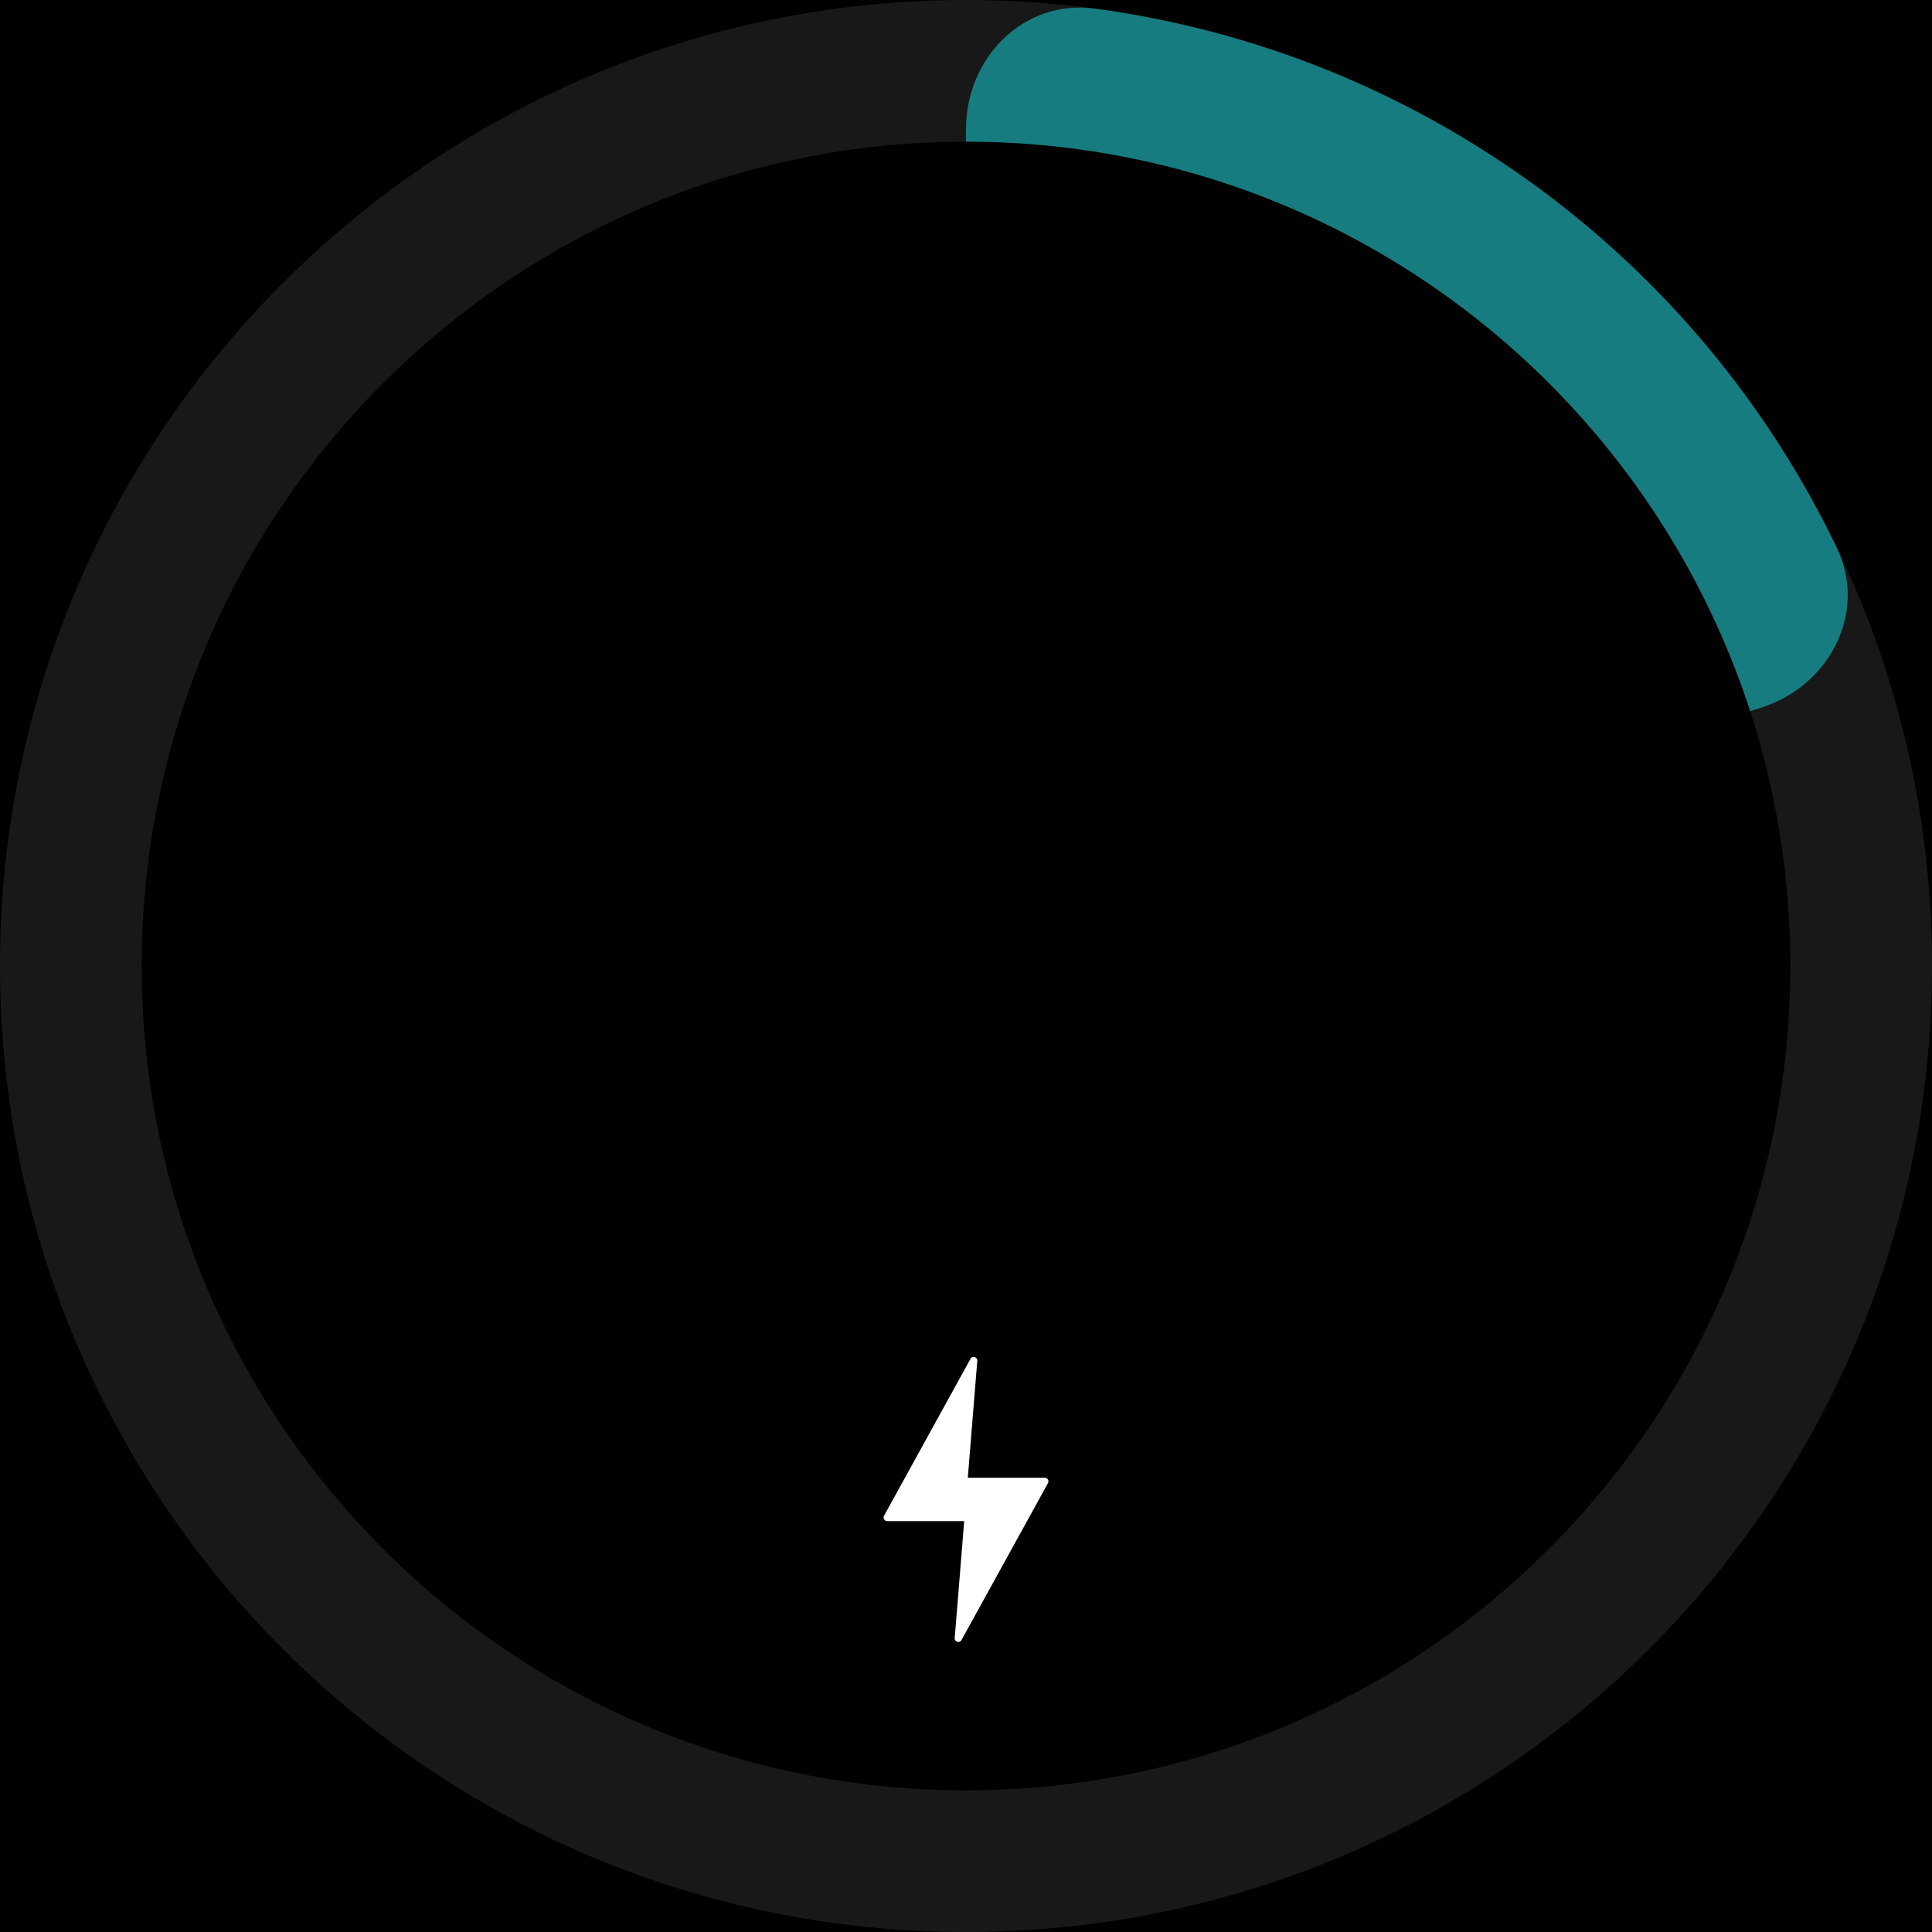
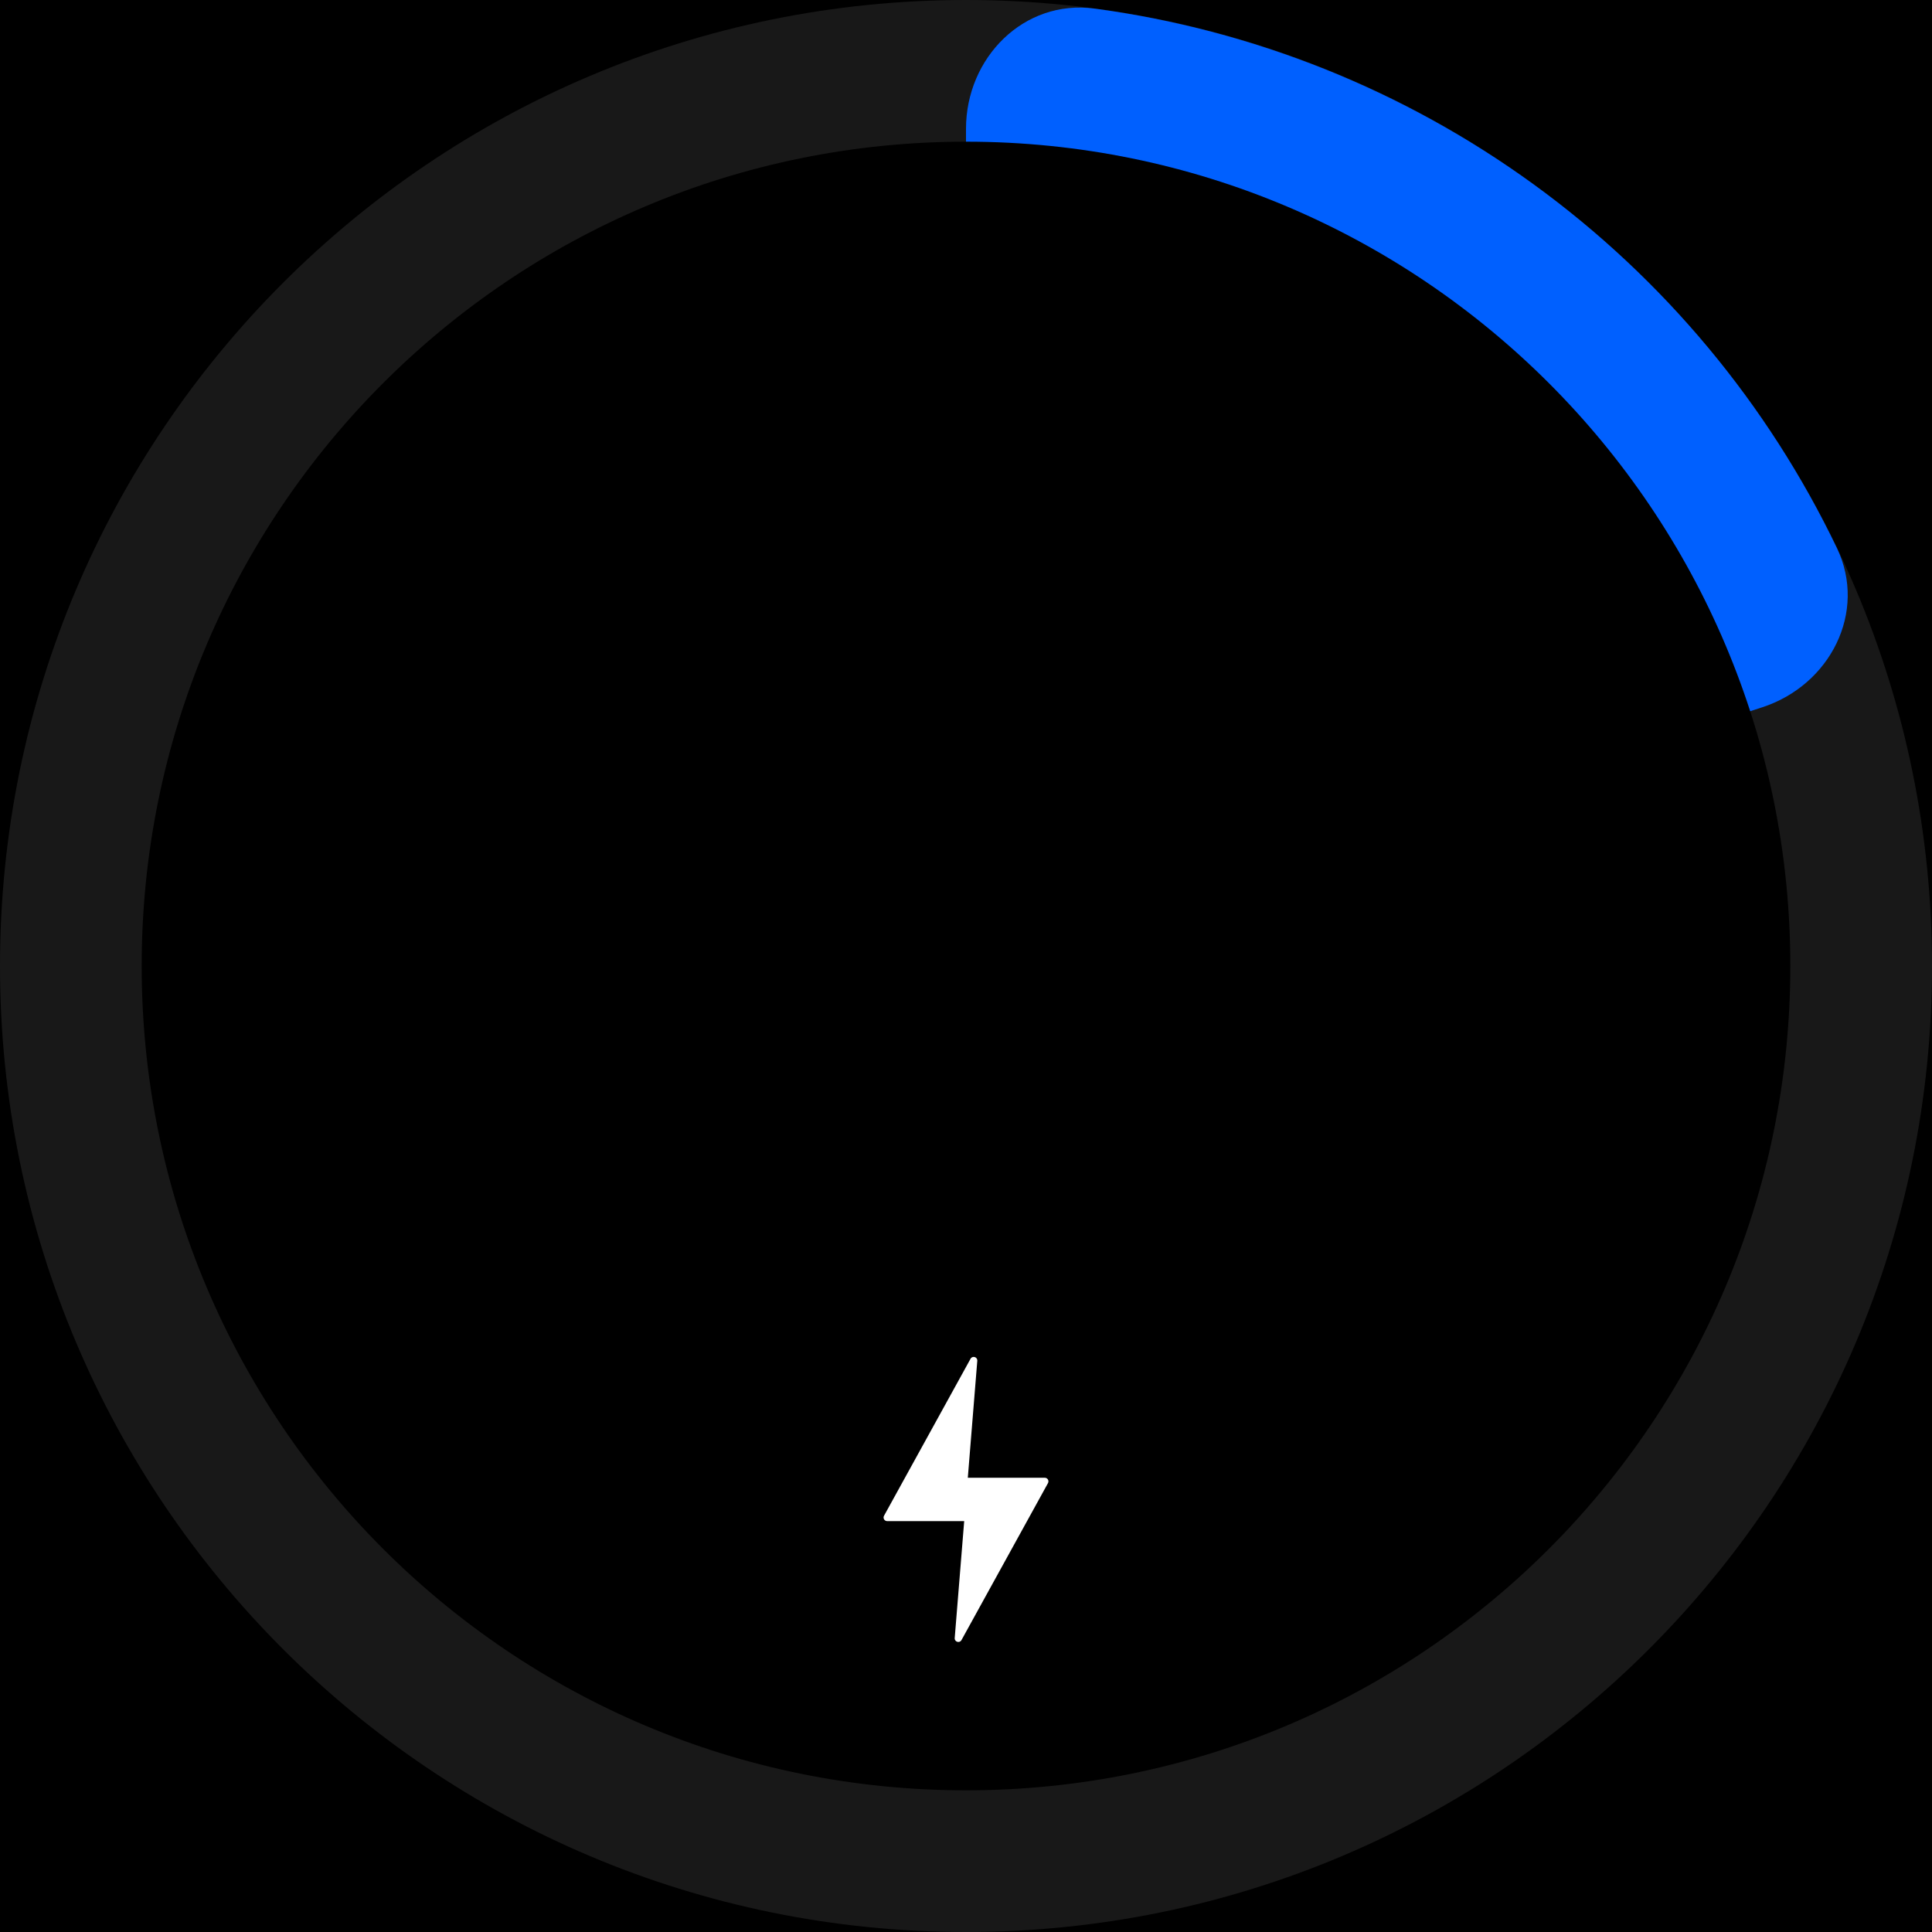
<svg xmlns="http://www.w3.org/2000/svg" width="300" height="300" viewBox="0 0 300 300" fill="none">
  <rect width="300" height="300" fill="black" />
  <circle cx="150" cy="150" r="150" fill="#181818" />
-   <path d="M150 20C150 8.954 158.994 -0.137 169.941 1.331C194.494 4.625 217.959 13.965 238.168 28.648C258.377 43.33 274.511 62.76 285.23 85.094C290.01 95.052 284.142 106.414 273.637 109.828L176.18 141.493C163.258 145.692 150 136.06 150 122.472L150 20Z" fill="#167c80" />
+   <path d="M150 20C150 8.954 158.994 -0.137 169.941 1.331C194.494 4.625 217.959 13.965 238.168 28.648C258.377 43.33 274.511 62.76 285.23 85.094C290.01 95.052 284.142 106.414 273.637 109.828L176.18 141.493C163.258 145.692 150 136.06 150 122.472L150 20Z" fill="#0060ff" />
  <circle cx="150" cy="150" r="128" fill="black" />
  <path d="M162.73 230.297L149.298 254.672C149.006 255.202 148.199 254.959 148.247 254.357L149.72 236.199L137.762 236.199C137.336 236.199 137.064 235.742 137.27 235.367L150.703 210.992C150.995 210.462 151.802 210.705 151.753 211.307L150.281 229.465L162.238 229.465C162.665 229.465 162.935 229.922 162.73 230.297Z" fill="white" />
</svg>
